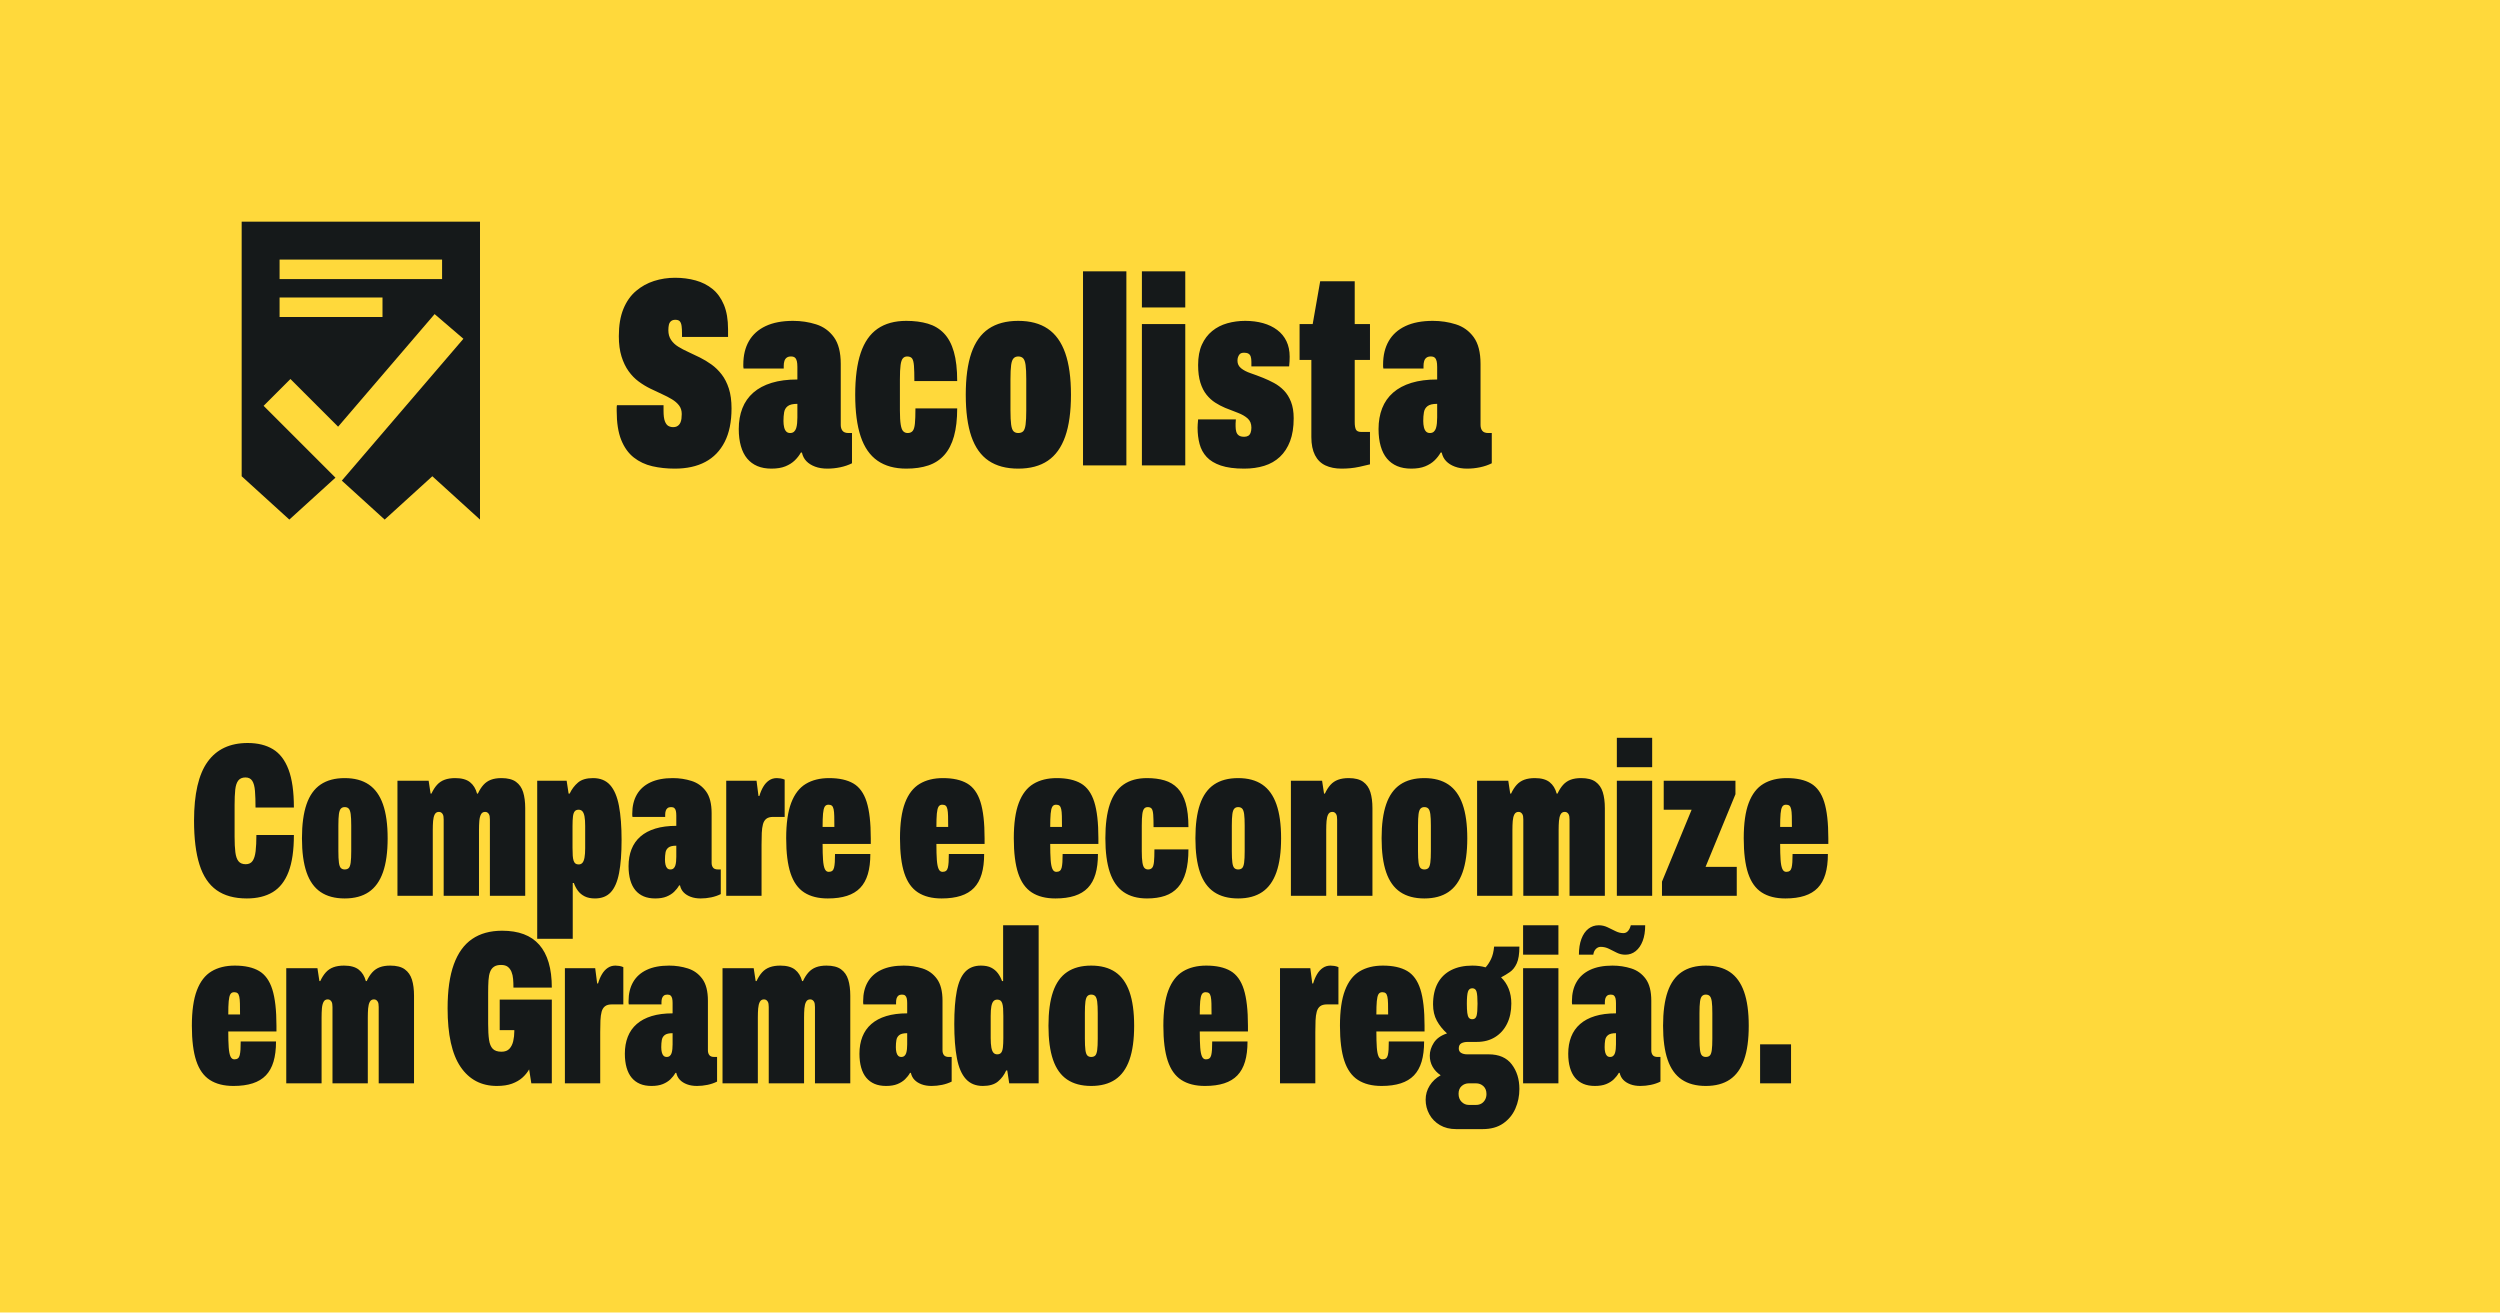
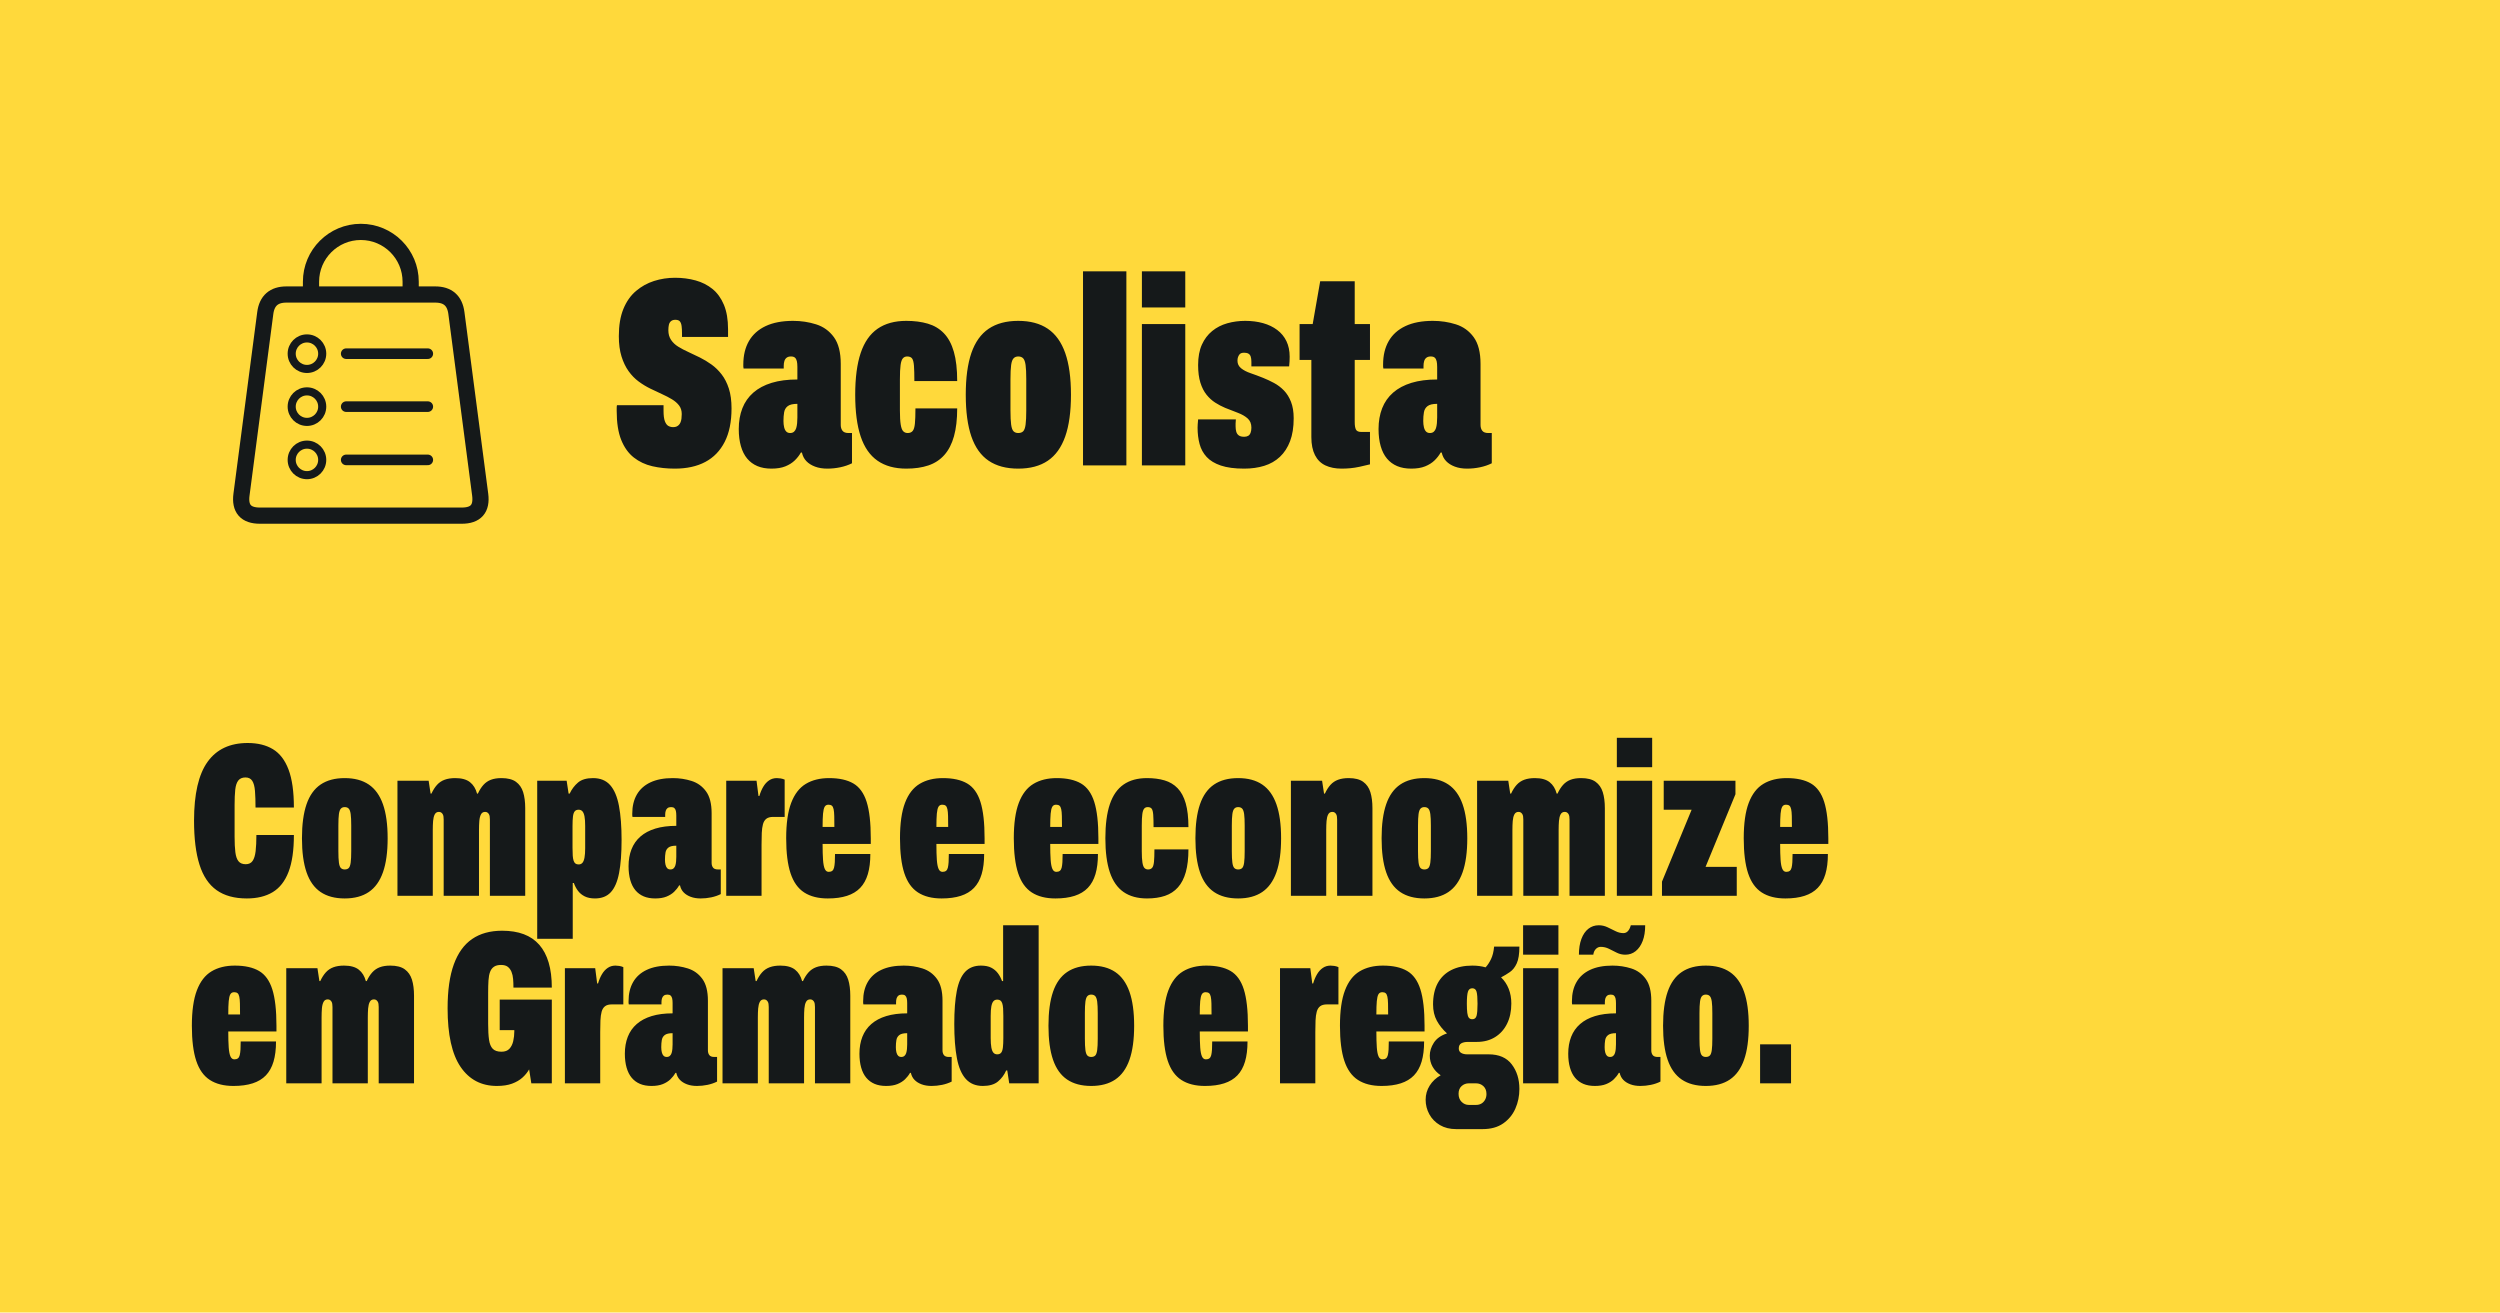
<svg xmlns="http://www.w3.org/2000/svg" viewBox="0 0 1200 630">
  <rect width="1200" height="630" fill="#FFD93B" />
  <g transform="translate(90 96) scale(2.6)">
-     <path d="M10 4 H54 V59 L45.20 51 L36.40 59 L27.60 51 L18.80 59 L10.00 51 Z" fill="#15191A" />
-     <rect x="17" y="11" width="30" height="3.6" fill="#FFD93B" />
-     <rect x="17" y="18" width="19" height="3.6" fill="#FFD93B" />
-     <path d="M19 38 L28 47 L46 26" fill="none" stroke="#FFD93B" stroke-width="7" stroke-linecap="square" stroke-linejoin="miter" />
+     <g transform="translate(-4.8 -3.54) scale(.115)">
+       <g fill="none" stroke="#15191A" stroke-linecap="round" stroke-linejoin="round">
+         <path d="M166.6 212.2Q170.5 182.5 200.5 182.5L439.5 182.5Q469.5 182.5 473.4 212.2L511.6 503.8Q516.0 537.5 482.0 537.5L158.0 537.5Q124.0 537.5 128.4 503.8Z" stroke-width="26" />
+         <path d="M240 176V162A80 80 0 0 1 400 162V176" stroke-width="26" stroke-linecap="butt" />
+         <circle cx="233.5" cy="277.5" r="24.5" stroke-width="13" />
+         <circle cx="233.5" cy="362.5" r="24.5" stroke-width="13" />
+         <circle cx="233.5" cy="448" r="24.5" stroke-width="13" />
+         <path d="M296.5 277.5H427.5M296.5 362.5H427.5M296.5 448H427.5" stroke-width="17" />
+       </g>
+     </g>
    <path transform="translate(78.00 49.00) scale(0.04942)" d="M242 12Q197 12 158.0 3.0Q119 -6 89.0 -29.5Q59 -53 42.0 -95.0Q25 -137 25 -204Q25 -206 25.0 -213.5Q25 -221 26 -225H200Q200 -220 200.0 -214.5Q200 -209 200 -204Q200 -178 205.0 -165.0Q210 -152 218.0 -147.5Q226 -143 236 -143Q243 -143 248.0 -145.0Q253 -147 257.0 -151.0Q261 -155 263.5 -161.0Q266 -167 267.0 -175.0Q268 -183 268 -192Q268 -211 258.0 -224.0Q248 -237 231.5 -247.0Q215 -257 194.0 -266.5Q173 -276 150.5 -287.0Q128 -298 107.0 -313.5Q86 -329 69.5 -352.0Q53 -375 43.0 -407.0Q33 -439 33 -483Q33 -543 50.0 -584.5Q67 -626 97.0 -651.5Q127 -677 164.5 -689.0Q202 -701 243 -701Q284 -701 320.0 -691.0Q356 -681 383.0 -659.0Q410 -637 425.5 -600.0Q441 -563 441 -509V-480H269V-492Q269 -509 267.5 -520.5Q266 -532 261.0 -538.0Q256 -544 244 -544Q234 -544 228.0 -539.0Q222 -534 220.0 -525.5Q218 -517 218 -505Q218 -484 228.0 -469.0Q238 -454 255.0 -443.5Q272 -433 293.0 -423.5Q314 -414 336.0 -403.0Q358 -392 379.0 -377.0Q400 -362 417.0 -340.0Q434 -318 444.0 -287.0Q454 -256 454 -213Q454 -138 428.5 -88.0Q403 -38 356.0 -13.0Q309 12 242 12Z M603 12Q573 12 550.5 2.5Q528 -7 512.5 -25.5Q497 -44 489.0 -72.0Q481 -100 481 -136Q481 -179 494.5 -213.5Q508 -248 535.5 -272.0Q563 -296 604.0 -308.5Q645 -321 700 -321V-368Q700 -381 698.0 -389.5Q696 -398 691.0 -402.5Q686 -407 676 -407Q666 -407 660.0 -402.5Q654 -398 651.5 -390.0Q649 -382 649 -372V-362H499Q498 -366 498.0 -369.5Q498 -373 498 -377Q498 -428 519.0 -464.5Q540 -501 581.5 -520.5Q623 -540 684 -540Q729 -540 770.0 -527.0Q811 -514 836.5 -479.0Q862 -444 862 -379V-151Q862 -138 868.5 -129.5Q875 -121 891 -121H904V-8Q884 2 860.0 7.0Q836 12 812 12Q786 12 766.0 4.5Q746 -3 733.5 -16.0Q721 -29 717 -48H713Q704 -32 690.0 -18.5Q676 -5 655.0 3.5Q634 12 603 12ZM673 -121Q682 -121 687.5 -126.0Q693 -131 695.5 -139.0Q698 -147 699.0 -157.5Q700 -168 700 -179V-230Q675 -230 664.0 -221.5Q653 -213 650.5 -198.5Q648 -184 648 -166Q648 -153 650.5 -142.5Q653 -132 658.5 -126.5Q664 -121 673 -121Z M1107 12Q1042 12 999.5 -17.5Q957 -47 936.5 -108.0Q916 -169 916 -264Q916 -359 936.5 -420.0Q957 -481 999.5 -510.5Q1042 -540 1107 -540Q1152 -540 1187.5 -529.5Q1223 -519 1247.5 -493.5Q1272 -468 1284.5 -424.5Q1297 -381 1297 -315H1137Q1137 -352 1135.5 -372.0Q1134 -392 1128.5 -399.5Q1123 -407 1110 -407Q1100 -407 1094.0 -400.0Q1088 -393 1085.5 -375.0Q1083 -357 1083 -322V-205Q1083 -171 1086.0 -152.5Q1089 -134 1095.5 -127.5Q1102 -121 1112 -121Q1124 -121 1130.5 -128.5Q1137 -136 1139.0 -156.0Q1141 -176 1141 -213H1297Q1297 -152 1285.0 -109.0Q1273 -66 1249.0 -39.0Q1225 -12 1189.5 0.0Q1154 12 1107 12Z M1525 12Q1458 12 1414.5 -17.5Q1371 -47 1350.0 -108.0Q1329 -169 1329 -264Q1329 -359 1350.0 -420.0Q1371 -481 1414.5 -510.5Q1458 -540 1525 -540Q1592 -540 1635.5 -510.5Q1679 -481 1700.5 -420.0Q1722 -359 1722 -264Q1722 -169 1700.5 -108.0Q1679 -47 1635.5 -17.5Q1592 12 1525 12ZM1525 -121Q1537 -121 1543.5 -127.5Q1550 -134 1552.5 -152.5Q1555 -171 1555 -205V-322Q1555 -357 1552.5 -375.0Q1550 -393 1543.5 -400.0Q1537 -407 1525 -407Q1514 -407 1507.5 -400.0Q1501 -393 1498.5 -375.0Q1496 -357 1496 -322V-205Q1496 -171 1498.5 -152.5Q1501 -134 1507.5 -127.5Q1514 -121 1525 -121Z M1767 0V-725H1929V0Z M1987 -590V-725H2149V-590ZM1987 0V-528H2149V0Z M2369 12Q2316 12 2282.0 0.5Q2248 -11 2229.0 -31.5Q2210 -52 2202.5 -80.0Q2195 -108 2195 -141Q2195 -145 2195.5 -154.0Q2196 -163 2197 -172H2338Q2337 -162 2337.0 -157.0Q2337 -152 2337 -146Q2337 -135 2339.5 -126.0Q2342 -117 2349.0 -112.0Q2356 -107 2369 -107Q2378 -107 2384.0 -110.5Q2390 -114 2393.0 -122.0Q2396 -130 2396 -141Q2396 -163 2382.0 -175.5Q2368 -188 2345.5 -196.5Q2323 -205 2298 -215Q2279 -223 2261.0 -234.5Q2243 -246 2228.5 -264.0Q2214 -282 2205.5 -309.0Q2197 -336 2197 -375Q2197 -420 2211.0 -451.0Q2225 -482 2249.5 -502.0Q2274 -522 2306.0 -531.0Q2338 -540 2373 -540Q2409 -540 2439.5 -531.5Q2470 -523 2492.5 -506.0Q2515 -489 2527.0 -464.0Q2539 -439 2539 -406Q2539 -398 2538.5 -388.0Q2538 -378 2537 -370H2396V-387Q2396 -399 2393.5 -406.5Q2391 -414 2385.0 -417.5Q2379 -421 2369 -421Q2363 -421 2358.5 -419.5Q2354 -418 2351.0 -414.0Q2348 -410 2346.0 -404.5Q2344 -399 2344 -391Q2344 -374 2357.5 -363.0Q2371 -352 2393.0 -344.5Q2415 -337 2440 -327Q2460 -319 2480.5 -308.0Q2501 -297 2517.5 -280.0Q2534 -263 2544.0 -237.5Q2554 -212 2554 -176Q2554 -126 2540.5 -90.5Q2527 -55 2502.5 -32.0Q2478 -9 2444.0 1.5Q2410 12 2369 12Z M2733 12Q2698 12 2672.5 0.0Q2647 -12 2633.5 -38.5Q2620 -65 2620 -106V-394H2576V-528H2625L2653 -688H2782V-528H2839V-394H2782V-162Q2782 -143 2786.5 -134.0Q2791 -125 2807 -125H2839V-4Q2819 1 2800.5 5.0Q2782 9 2765.5 10.5Q2749 12 2733 12Z M2993 12Q2963 12 2940.5 2.5Q2918 -7 2902.5 -25.5Q2887 -44 2879.0 -72.0Q2871 -100 2871 -136Q2871 -179 2884.5 -213.5Q2898 -248 2925.5 -272.0Q2953 -296 2994.0 -308.5Q3035 -321 3090 -321V-368Q3090 -381 3088.0 -389.5Q3086 -398 3081.0 -402.5Q3076 -407 3066 -407Q3056 -407 3050.0 -402.5Q3044 -398 3041.5 -390.0Q3039 -382 3039 -372V-362H2889Q2888 -366 2888.0 -369.5Q2888 -373 2888 -377Q2888 -428 2909.0 -464.5Q2930 -501 2971.5 -520.5Q3013 -540 3074 -540Q3119 -540 3160.0 -527.0Q3201 -514 3226.5 -479.0Q3252 -444 3252 -379V-151Q3252 -138 3258.5 -129.5Q3265 -121 3281 -121H3294V-8Q3274 2 3250.0 7.0Q3226 12 3202 12Q3176 12 3156.0 4.5Q3136 -3 3123.5 -16.0Q3111 -29 3107 -48H3103Q3094 -32 3080.0 -18.5Q3066 -5 3045.0 3.5Q3024 12 2993 12ZM3063 -121Q3072 -121 3077.5 -126.0Q3083 -131 3085.5 -139.0Q3088 -147 3089.0 -157.5Q3090 -168 3090 -179V-230Q3065 -230 3054.0 -221.5Q3043 -213 3040.5 -198.5Q3038 -184 3038 -166Q3038 -153 3040.5 -142.5Q3043 -132 3048.5 -126.5Q3054 -121 3063 -121Z" fill="#15191A" />
  </g>
  <path transform="translate(90 430) scale(0.10465)" d="M272 12Q187 12 133.5 -26.0Q80 -64 55.0 -143.0Q30 -222 30 -345Q30 -528 92.0 -614.5Q154 -701 276 -701Q345 -701 392.0 -672.5Q439 -644 463.5 -579.0Q488 -514 488 -405H312Q312 -450 309.5 -481.0Q307 -512 297.0 -527.5Q287 -543 266 -543Q244 -543 233.0 -529.0Q222 -515 219.0 -487.0Q216 -459 216 -416V-272Q216 -228 219.5 -200.0Q223 -172 234.0 -158.5Q245 -145 267 -145Q288 -145 298.5 -160.0Q309 -175 312.5 -205.0Q316 -235 316 -279H488Q488 -174 463.5 -110.0Q439 -46 391.0 -17.0Q343 12 272 12Z M721 12Q654 12 610.5 -17.5Q567 -47 546.0 -108.0Q525 -169 525 -264Q525 -359 546.0 -420.0Q567 -481 610.5 -510.5Q654 -540 721 -540Q788 -540 831.5 -510.5Q875 -481 896.5 -420.0Q918 -359 918 -264Q918 -169 896.5 -108.0Q875 -47 831.5 -17.5Q788 12 721 12ZM721 -121Q733 -121 739.5 -127.5Q746 -134 748.5 -152.5Q751 -171 751 -205V-322Q751 -357 748.5 -375.0Q746 -393 739.5 -400.0Q733 -407 721 -407Q710 -407 703.5 -400.0Q697 -393 694.5 -375.0Q692 -357 692 -322V-205Q692 -171 694.5 -152.5Q697 -134 703.5 -127.5Q710 -121 721 -121Z M963 0V-528H1106L1115 -469H1119Q1130 -493 1144.5 -509.0Q1159 -525 1179.5 -532.5Q1200 -540 1228 -540Q1272 -540 1295.5 -521.5Q1319 -503 1328 -469H1332Q1343 -493 1357.5 -509.0Q1372 -525 1392.0 -532.5Q1412 -540 1440 -540Q1483 -540 1506.5 -523.0Q1530 -506 1539.5 -475.5Q1549 -445 1549 -402V0H1387V-350Q1387 -358 1386.0 -364.5Q1385 -371 1382.0 -375.5Q1379 -380 1375.0 -382.5Q1371 -385 1365 -385Q1352 -385 1346.0 -373.5Q1340 -362 1338.5 -343.5Q1337 -325 1337 -302V0H1175V-350Q1175 -358 1174.0 -364.5Q1173 -371 1170.0 -375.5Q1167 -380 1163.0 -382.5Q1159 -385 1153 -385Q1140 -385 1134.0 -373.5Q1128 -362 1126.5 -343.5Q1125 -325 1125 -302V0Z M1604 197V-528H1739L1748 -469H1753Q1767 -499 1791.0 -519.5Q1815 -540 1860 -540Q1910 -540 1938.5 -508.0Q1967 -476 1979.0 -412.5Q1991 -349 1991 -256Q1991 -164 1979.5 -104.5Q1968 -45 1941.5 -16.5Q1915 12 1869 12Q1841 12 1822.0 2.5Q1803 -7 1791.0 -23.0Q1779 -39 1772 -59H1767V197ZM1794 -144Q1805 -144 1811.5 -151.5Q1818 -159 1821.0 -175.5Q1824 -192 1824 -219V-320Q1824 -348 1821.0 -364.0Q1818 -380 1811.5 -387.5Q1805 -395 1794 -395Q1782 -395 1776.0 -387.5Q1770 -380 1768.0 -364.0Q1766 -348 1766 -320V-219Q1766 -198 1767.0 -184.0Q1768 -170 1771.0 -161.0Q1774 -152 1779.5 -148.0Q1785 -144 1794 -144Z M2145 12Q2115 12 2092.5 2.5Q2070 -7 2054.5 -25.5Q2039 -44 2031.0 -72.0Q2023 -100 2023 -136Q2023 -179 2036.5 -213.5Q2050 -248 2077.5 -272.0Q2105 -296 2146.0 -308.5Q2187 -321 2242 -321V-368Q2242 -381 2240.0 -389.5Q2238 -398 2233.0 -402.5Q2228 -407 2218 -407Q2208 -407 2202.0 -402.5Q2196 -398 2193.5 -390.0Q2191 -382 2191 -372V-362H2041Q2040 -366 2040.0 -369.5Q2040 -373 2040 -377Q2040 -428 2061.0 -464.5Q2082 -501 2123.5 -520.5Q2165 -540 2226 -540Q2271 -540 2312.0 -527.0Q2353 -514 2378.5 -479.0Q2404 -444 2404 -379V-151Q2404 -138 2410.5 -129.5Q2417 -121 2433 -121H2446V-8Q2426 2 2402.0 7.0Q2378 12 2354 12Q2328 12 2308.0 4.5Q2288 -3 2275.5 -16.0Q2263 -29 2259 -48H2255Q2246 -32 2232.0 -18.5Q2218 -5 2197.0 3.5Q2176 12 2145 12ZM2215 -121Q2224 -121 2229.5 -126.0Q2235 -131 2237.5 -139.0Q2240 -147 2241.0 -157.5Q2242 -168 2242 -179V-230Q2217 -230 2206.0 -221.5Q2195 -213 2192.5 -198.5Q2190 -184 2190 -166Q2190 -153 2192.5 -142.5Q2195 -132 2200.5 -126.5Q2206 -121 2215 -121Z M2471 0V-528H2610L2619 -458H2623Q2630 -482 2641.0 -500.5Q2652 -519 2667.5 -529.5Q2683 -540 2703 -540Q2711 -540 2720.5 -538.5Q2730 -537 2739 -533V-362H2686Q2666 -362 2655.0 -353.5Q2644 -345 2639.5 -328.5Q2635 -312 2634.0 -288.5Q2633 -265 2633 -235V0Z M2937 12Q2871 12 2828.5 -15.5Q2786 -43 2766.0 -103.5Q2746 -164 2746 -264Q2746 -366 2769.0 -426.5Q2792 -487 2836.0 -513.5Q2880 -540 2943 -540Q3012 -540 3054.0 -515.5Q3096 -491 3115.0 -431.0Q3134 -371 3134 -264V-238H2913Q2913 -193 2915.0 -165.0Q2917 -137 2923.0 -123.5Q2929 -110 2941 -110Q2951 -110 2957.0 -114.5Q2963 -119 2965.5 -129.0Q2968 -139 2969.0 -154.5Q2970 -170 2970 -192H3132Q3132 -138 3120.5 -99.5Q3109 -61 3085.5 -36.5Q3062 -12 3025.0 0.0Q2988 12 2937 12ZM2913 -316H2967Q2967 -346 2966.5 -366.0Q2966 -386 2963.5 -397.5Q2961 -409 2955.5 -413.5Q2950 -418 2940 -418Q2928 -418 2922.5 -408.5Q2917 -399 2915.0 -377.0Q2913 -355 2913 -316Z M3459 12Q3393 12 3350.5 -15.5Q3308 -43 3288.0 -103.5Q3268 -164 3268 -264Q3268 -366 3291.0 -426.5Q3314 -487 3358.0 -513.5Q3402 -540 3465 -540Q3534 -540 3576.0 -515.5Q3618 -491 3637.0 -431.0Q3656 -371 3656 -264V-238H3435Q3435 -193 3437.0 -165.0Q3439 -137 3445.0 -123.5Q3451 -110 3463 -110Q3473 -110 3479.0 -114.5Q3485 -119 3487.5 -129.0Q3490 -139 3491.0 -154.5Q3492 -170 3492 -192H3654Q3654 -138 3642.5 -99.5Q3631 -61 3607.5 -36.5Q3584 -12 3547.0 0.0Q3510 12 3459 12ZM3435 -316H3489Q3489 -346 3488.5 -366.0Q3488 -386 3485.5 -397.5Q3483 -409 3477.5 -413.5Q3472 -418 3462 -418Q3450 -418 3444.5 -408.5Q3439 -399 3437.0 -377.0Q3435 -355 3435 -316Z M3981 12Q3915 12 3872.5 -15.5Q3830 -43 3810.0 -103.5Q3790 -164 3790 -264Q3790 -366 3813.0 -426.5Q3836 -487 3880.0 -513.5Q3924 -540 3987 -540Q4056 -540 4098.0 -515.5Q4140 -491 4159.0 -431.0Q4178 -371 4178 -264V-238H3957Q3957 -193 3959.0 -165.0Q3961 -137 3967.0 -123.5Q3973 -110 3985 -110Q3995 -110 4001.0 -114.5Q4007 -119 4009.5 -129.0Q4012 -139 4013.0 -154.5Q4014 -170 4014 -192H4176Q4176 -138 4164.5 -99.5Q4153 -61 4129.5 -36.5Q4106 -12 4069.0 0.0Q4032 12 3981 12ZM3957 -316H4011Q4011 -346 4010.5 -366.0Q4010 -386 4007.5 -397.5Q4005 -409 3999.5 -413.5Q3994 -418 3984 -418Q3972 -418 3966.5 -408.5Q3961 -399 3959.0 -377.0Q3957 -355 3957 -316Z M4401 12Q4336 12 4293.5 -17.5Q4251 -47 4230.5 -108.0Q4210 -169 4210 -264Q4210 -359 4230.5 -420.0Q4251 -481 4293.5 -510.5Q4336 -540 4401 -540Q4446 -540 4481.5 -529.5Q4517 -519 4541.5 -493.5Q4566 -468 4578.5 -424.5Q4591 -381 4591 -315H4431Q4431 -352 4429.5 -372.0Q4428 -392 4422.5 -399.5Q4417 -407 4404 -407Q4394 -407 4388.0 -400.0Q4382 -393 4379.5 -375.0Q4377 -357 4377 -322V-205Q4377 -171 4380.0 -152.5Q4383 -134 4389.5 -127.5Q4396 -121 4406 -121Q4418 -121 4424.5 -128.5Q4431 -136 4433.0 -156.0Q4435 -176 4435 -213H4591Q4591 -152 4579.0 -109.0Q4567 -66 4543.0 -39.0Q4519 -12 4483.5 0.0Q4448 12 4401 12Z M4819 12Q4752 12 4708.5 -17.5Q4665 -47 4644.0 -108.0Q4623 -169 4623 -264Q4623 -359 4644.0 -420.0Q4665 -481 4708.5 -510.5Q4752 -540 4819 -540Q4886 -540 4929.5 -510.5Q4973 -481 4994.5 -420.0Q5016 -359 5016 -264Q5016 -169 4994.5 -108.0Q4973 -47 4929.5 -17.5Q4886 12 4819 12ZM4819 -121Q4831 -121 4837.5 -127.5Q4844 -134 4846.5 -152.5Q4849 -171 4849 -205V-322Q4849 -357 4846.5 -375.0Q4844 -393 4837.5 -400.0Q4831 -407 4819 -407Q4808 -407 4801.5 -400.0Q4795 -393 4792.5 -375.0Q4790 -357 4790 -322V-205Q4790 -171 4792.5 -152.5Q4795 -134 4801.5 -127.5Q4808 -121 4819 -121Z M5061 0V-528H5204L5213 -469H5217Q5228 -493 5242.5 -509.0Q5257 -525 5277.5 -532.5Q5298 -540 5326 -540Q5369 -540 5392.5 -523.0Q5416 -506 5425.5 -475.5Q5435 -445 5435 -402V0H5273V-350Q5273 -358 5272.0 -364.5Q5271 -371 5268.0 -375.5Q5265 -380 5261.0 -382.5Q5257 -385 5251 -385Q5238 -385 5232.0 -373.5Q5226 -362 5224.5 -343.5Q5223 -325 5223 -302V0Z M5673 12Q5606 12 5562.5 -17.5Q5519 -47 5498.0 -108.0Q5477 -169 5477 -264Q5477 -359 5498.0 -420.0Q5519 -481 5562.5 -510.5Q5606 -540 5673 -540Q5740 -540 5783.5 -510.5Q5827 -481 5848.5 -420.0Q5870 -359 5870 -264Q5870 -169 5848.5 -108.0Q5827 -47 5783.5 -17.5Q5740 12 5673 12ZM5673 -121Q5685 -121 5691.5 -127.5Q5698 -134 5700.5 -152.5Q5703 -171 5703 -205V-322Q5703 -357 5700.5 -375.0Q5698 -393 5691.5 -400.0Q5685 -407 5673 -407Q5662 -407 5655.5 -400.0Q5649 -393 5646.5 -375.0Q5644 -357 5644 -322V-205Q5644 -171 5646.5 -152.5Q5649 -134 5655.5 -127.5Q5662 -121 5673 -121Z M5915 0V-528H6058L6067 -469H6071Q6082 -493 6096.5 -509.0Q6111 -525 6131.5 -532.5Q6152 -540 6180 -540Q6224 -540 6247.5 -521.5Q6271 -503 6280 -469H6284Q6295 -493 6309.5 -509.0Q6324 -525 6344.0 -532.5Q6364 -540 6392 -540Q6435 -540 6458.5 -523.0Q6482 -506 6491.5 -475.5Q6501 -445 6501 -402V0H6339V-350Q6339 -358 6338.0 -364.5Q6337 -371 6334.0 -375.5Q6331 -380 6327.0 -382.5Q6323 -385 6317 -385Q6304 -385 6298.0 -373.5Q6292 -362 6290.5 -343.5Q6289 -325 6289 -302V0H6127V-350Q6127 -358 6126.0 -364.5Q6125 -371 6122.0 -375.5Q6119 -380 6115.0 -382.5Q6111 -385 6105 -385Q6092 -385 6086.0 -373.5Q6080 -362 6078.5 -343.5Q6077 -325 6077 -302V0Z M6556 -590V-725H6718V-590ZM6556 0V-528H6718V0Z M6763 0V-65L6899 -395H6771V-528H7100V-466L6963 -133H7106V0Z M7329 12Q7263 12 7220.5 -15.5Q7178 -43 7158.0 -103.5Q7138 -164 7138 -264Q7138 -366 7161.0 -426.5Q7184 -487 7228.0 -513.5Q7272 -540 7335 -540Q7404 -540 7446.0 -515.5Q7488 -491 7507.0 -431.0Q7526 -371 7526 -264V-238H7305Q7305 -193 7307.0 -165.0Q7309 -137 7315.0 -123.5Q7321 -110 7333 -110Q7343 -110 7349.0 -114.5Q7355 -119 7357.5 -129.0Q7360 -139 7361.0 -154.5Q7362 -170 7362 -192H7524Q7524 -138 7512.5 -99.5Q7501 -61 7477.5 -36.5Q7454 -12 7417.0 0.0Q7380 12 7329 12ZM7305 -316H7359Q7359 -346 7358.5 -366.0Q7358 -386 7355.5 -397.5Q7353 -409 7347.5 -413.5Q7342 -418 7332 -418Q7320 -418 7314.5 -408.5Q7309 -399 7307.0 -377.0Q7305 -355 7305 -316Z" fill="#15191A" />
  <path transform="translate(90 520) scale(0.10465)" d="M211 12Q145 12 102.5 -15.5Q60 -43 40.0 -103.5Q20 -164 20 -264Q20 -366 43.0 -426.5Q66 -487 110.0 -513.5Q154 -540 217 -540Q286 -540 328.0 -515.5Q370 -491 389.0 -431.0Q408 -371 408 -264V-238H187Q187 -193 189.0 -165.0Q191 -137 197.0 -123.5Q203 -110 215 -110Q225 -110 231.0 -114.5Q237 -119 239.5 -129.0Q242 -139 243.0 -154.5Q244 -170 244 -192H406Q406 -138 394.5 -99.5Q383 -61 359.5 -36.5Q336 -12 299.0 0.0Q262 12 211 12ZM187 -316H241Q241 -346 240.5 -366.0Q240 -386 237.5 -397.5Q235 -409 229.5 -413.5Q224 -418 214 -418Q202 -418 196.5 -408.5Q191 -399 189.0 -377.0Q187 -355 187 -316Z M453 0V-528H596L605 -469H609Q620 -493 634.5 -509.0Q649 -525 669.5 -532.5Q690 -540 718 -540Q762 -540 785.5 -521.5Q809 -503 818 -469H822Q833 -493 847.5 -509.0Q862 -525 882.0 -532.5Q902 -540 930 -540Q973 -540 996.5 -523.0Q1020 -506 1029.5 -475.5Q1039 -445 1039 -402V0H877V-350Q877 -358 876.0 -364.5Q875 -371 872.0 -375.5Q869 -380 865.0 -382.5Q861 -385 855 -385Q842 -385 836.0 -373.5Q830 -362 828.5 -343.5Q827 -325 827 -302V0H665V-350Q665 -358 664.0 -364.5Q663 -371 660.0 -375.5Q657 -380 653.0 -382.5Q649 -385 643 -385Q630 -385 624.0 -373.5Q618 -362 616.5 -343.5Q615 -325 615 -302V0Z M1419 12Q1312 12 1252.5 -75.5Q1193 -163 1193 -344Q1193 -467 1221.5 -545.5Q1250 -624 1305.5 -662.0Q1361 -700 1443 -700Q1500 -700 1542.5 -684.0Q1585 -668 1613.5 -635.5Q1642 -603 1656.5 -554.0Q1671 -505 1671 -439H1495Q1495 -460 1493.5 -478.5Q1492 -497 1486.0 -511.5Q1480 -526 1469.0 -534.5Q1458 -543 1438 -543Q1418 -543 1406.0 -535.0Q1394 -527 1388.0 -511.5Q1382 -496 1380.5 -472.0Q1379 -448 1379 -416V-272Q1379 -228 1383.0 -200.0Q1387 -172 1400.0 -158.5Q1413 -145 1440 -145Q1464 -145 1476.5 -158.5Q1489 -172 1494.0 -193.5Q1499 -215 1499 -239V-244H1432V-384H1671V0H1577L1567 -64Q1555 -43 1536.0 -26.0Q1517 -9 1488.5 1.5Q1460 12 1419 12Z M1731 0V-528H1870L1879 -458H1883Q1890 -482 1901.0 -500.5Q1912 -519 1927.5 -529.5Q1943 -540 1963 -540Q1971 -540 1980.5 -538.5Q1990 -537 1999 -533V-362H1946Q1926 -362 1915.0 -353.5Q1904 -345 1899.5 -328.5Q1895 -312 1894.0 -288.5Q1893 -265 1893 -235V0Z M2128 12Q2098 12 2075.5 2.5Q2053 -7 2037.5 -25.5Q2022 -44 2014.0 -72.0Q2006 -100 2006 -136Q2006 -179 2019.5 -213.5Q2033 -248 2060.5 -272.0Q2088 -296 2129.0 -308.5Q2170 -321 2225 -321V-368Q2225 -381 2223.0 -389.5Q2221 -398 2216.0 -402.5Q2211 -407 2201 -407Q2191 -407 2185.0 -402.5Q2179 -398 2176.5 -390.0Q2174 -382 2174 -372V-362H2024Q2023 -366 2023.0 -369.5Q2023 -373 2023 -377Q2023 -428 2044.0 -464.5Q2065 -501 2106.5 -520.5Q2148 -540 2209 -540Q2254 -540 2295.0 -527.0Q2336 -514 2361.5 -479.0Q2387 -444 2387 -379V-151Q2387 -138 2393.5 -129.5Q2400 -121 2416 -121H2429V-8Q2409 2 2385.0 7.0Q2361 12 2337 12Q2311 12 2291.0 4.5Q2271 -3 2258.5 -16.0Q2246 -29 2242 -48H2238Q2229 -32 2215.0 -18.5Q2201 -5 2180.0 3.5Q2159 12 2128 12ZM2198 -121Q2207 -121 2212.5 -126.0Q2218 -131 2220.5 -139.0Q2223 -147 2224.0 -157.5Q2225 -168 2225 -179V-230Q2200 -230 2189.0 -221.5Q2178 -213 2175.5 -198.5Q2173 -184 2173 -166Q2173 -153 2175.5 -142.5Q2178 -132 2183.5 -126.5Q2189 -121 2198 -121Z M2454 0V-528H2597L2606 -469H2610Q2621 -493 2635.5 -509.0Q2650 -525 2670.5 -532.5Q2691 -540 2719 -540Q2763 -540 2786.5 -521.5Q2810 -503 2819 -469H2823Q2834 -493 2848.5 -509.0Q2863 -525 2883.0 -532.5Q2903 -540 2931 -540Q2974 -540 2997.5 -523.0Q3021 -506 3030.5 -475.5Q3040 -445 3040 -402V0H2878V-350Q2878 -358 2877.0 -364.5Q2876 -371 2873.0 -375.5Q2870 -380 2866.0 -382.5Q2862 -385 2856 -385Q2843 -385 2837.0 -373.5Q2831 -362 2829.5 -343.5Q2828 -325 2828 -302V0H2666V-350Q2666 -358 2665.0 -364.5Q2664 -371 2661.0 -375.5Q2658 -380 2654.0 -382.5Q2650 -385 2644 -385Q2631 -385 2625.0 -373.5Q2619 -362 2617.5 -343.5Q2616 -325 2616 -302V0Z M3204 12Q3174 12 3151.5 2.5Q3129 -7 3113.5 -25.5Q3098 -44 3090.0 -72.0Q3082 -100 3082 -136Q3082 -179 3095.5 -213.5Q3109 -248 3136.5 -272.0Q3164 -296 3205.0 -308.5Q3246 -321 3301 -321V-368Q3301 -381 3299.0 -389.5Q3297 -398 3292.0 -402.5Q3287 -407 3277 -407Q3267 -407 3261.0 -402.5Q3255 -398 3252.5 -390.0Q3250 -382 3250 -372V-362H3100Q3099 -366 3099.0 -369.5Q3099 -373 3099 -377Q3099 -428 3120.0 -464.5Q3141 -501 3182.5 -520.5Q3224 -540 3285 -540Q3330 -540 3371.0 -527.0Q3412 -514 3437.5 -479.0Q3463 -444 3463 -379V-151Q3463 -138 3469.5 -129.5Q3476 -121 3492 -121H3505V-8Q3485 2 3461.0 7.0Q3437 12 3413 12Q3387 12 3367.0 4.5Q3347 -3 3334.5 -16.0Q3322 -29 3318 -48H3314Q3305 -32 3291.0 -18.5Q3277 -5 3256.0 3.5Q3235 12 3204 12ZM3274 -121Q3283 -121 3288.5 -126.0Q3294 -131 3296.5 -139.0Q3299 -147 3300.0 -157.5Q3301 -168 3301 -179V-230Q3276 -230 3265.0 -221.5Q3254 -213 3251.5 -198.5Q3249 -184 3249 -166Q3249 -153 3251.5 -142.5Q3254 -132 3259.5 -126.5Q3265 -121 3274 -121Z M3648 12Q3599 12 3570.0 -20.0Q3541 -52 3529.0 -115.5Q3517 -179 3517 -272Q3517 -364 3528.5 -423.5Q3540 -483 3567.0 -511.5Q3594 -540 3639 -540Q3668 -540 3686.5 -530.5Q3705 -521 3717.0 -505.0Q3729 -489 3736 -469H3741V-725H3904V0H3769L3760 -59H3755Q3742 -29 3717.5 -8.5Q3693 12 3648 12ZM3714 -133Q3726 -133 3732.0 -140.5Q3738 -148 3740.0 -164.5Q3742 -181 3742 -208V-309Q3742 -330 3741.0 -344.0Q3740 -358 3737.0 -367.0Q3734 -376 3728.5 -380.0Q3723 -384 3714 -384Q3703 -384 3696.5 -376.5Q3690 -369 3687.0 -353.0Q3684 -337 3684 -309V-208Q3684 -181 3687.0 -164.5Q3690 -148 3696.5 -140.5Q3703 -133 3714 -133Z M4145 12Q4078 12 4034.5 -17.5Q3991 -47 3970.0 -108.0Q3949 -169 3949 -264Q3949 -359 3970.0 -420.0Q3991 -481 4034.5 -510.5Q4078 -540 4145 -540Q4212 -540 4255.5 -510.5Q4299 -481 4320.5 -420.0Q4342 -359 4342 -264Q4342 -169 4320.5 -108.0Q4299 -47 4255.5 -17.5Q4212 12 4145 12ZM4145 -121Q4157 -121 4163.5 -127.5Q4170 -134 4172.5 -152.5Q4175 -171 4175 -205V-322Q4175 -357 4172.5 -375.0Q4170 -393 4163.5 -400.0Q4157 -407 4145 -407Q4134 -407 4127.5 -400.0Q4121 -393 4118.5 -375.0Q4116 -357 4116 -322V-205Q4116 -171 4118.5 -152.5Q4121 -134 4127.5 -127.5Q4134 -121 4145 -121Z M4667 12Q4601 12 4558.5 -15.5Q4516 -43 4496.0 -103.5Q4476 -164 4476 -264Q4476 -366 4499.0 -426.5Q4522 -487 4566.0 -513.5Q4610 -540 4673 -540Q4742 -540 4784.0 -515.5Q4826 -491 4845.0 -431.0Q4864 -371 4864 -264V-238H4643Q4643 -193 4645.0 -165.0Q4647 -137 4653.0 -123.5Q4659 -110 4671 -110Q4681 -110 4687.0 -114.5Q4693 -119 4695.5 -129.0Q4698 -139 4699.0 -154.5Q4700 -170 4700 -192H4862Q4862 -138 4850.5 -99.5Q4839 -61 4815.5 -36.5Q4792 -12 4755.0 0.0Q4718 12 4667 12ZM4643 -316H4697Q4697 -346 4696.5 -366.0Q4696 -386 4693.5 -397.5Q4691 -409 4685.5 -413.5Q4680 -418 4670 -418Q4658 -418 4652.5 -408.5Q4647 -399 4645.0 -377.0Q4643 -355 4643 -316Z M5011 0V-528H5150L5159 -458H5163Q5170 -482 5181.0 -500.5Q5192 -519 5207.5 -529.5Q5223 -540 5243 -540Q5251 -540 5260.5 -538.5Q5270 -537 5279 -533V-362H5226Q5206 -362 5195.0 -353.5Q5184 -345 5179.5 -328.5Q5175 -312 5174.0 -288.5Q5173 -265 5173 -235V0Z M5477 12Q5411 12 5368.5 -15.5Q5326 -43 5306.0 -103.5Q5286 -164 5286 -264Q5286 -366 5309.0 -426.5Q5332 -487 5376.0 -513.5Q5420 -540 5483 -540Q5552 -540 5594.0 -515.5Q5636 -491 5655.0 -431.0Q5674 -371 5674 -264V-238H5453Q5453 -193 5455.0 -165.0Q5457 -137 5463.0 -123.5Q5469 -110 5481 -110Q5491 -110 5497.0 -114.5Q5503 -119 5505.5 -129.0Q5508 -139 5509.0 -154.5Q5510 -170 5510 -192H5672Q5672 -138 5660.5 -99.5Q5649 -61 5625.5 -36.5Q5602 -12 5565.0 0.0Q5528 12 5477 12ZM5453 -316H5507Q5507 -346 5506.5 -366.0Q5506 -386 5503.5 -397.5Q5501 -409 5495.5 -413.5Q5490 -418 5480 -418Q5468 -418 5462.5 -408.5Q5457 -399 5455.0 -377.0Q5453 -355 5453 -316Z M5819 210Q5776 210 5744.5 191.5Q5713 173 5696.0 142.0Q5679 111 5679 75Q5679 40 5697.5 10.5Q5716 -19 5748 -37Q5724 -53 5711.0 -76.0Q5698 -99 5698 -127Q5698 -157 5716.5 -186.0Q5735 -215 5777 -229Q5748 -255 5730.5 -287.0Q5713 -319 5713 -362Q5713 -420 5734.5 -459.5Q5756 -499 5796.5 -519.5Q5837 -540 5893 -540Q5910 -540 5925.0 -538.0Q5940 -536 5954 -532Q5968 -547 5979.0 -570.0Q5990 -593 5993 -627H6109Q6109 -577 6097.0 -550.5Q6085 -524 6065.5 -510.5Q6046 -497 6025 -486Q6048 -464 6060.0 -433.5Q6072 -403 6072 -366Q6072 -313 6052.5 -273.5Q6033 -234 5997.5 -212.0Q5962 -190 5914 -190H5873Q5854 -190 5842.5 -183.5Q5831 -177 5831 -160Q5831 -146 5842.0 -139.5Q5853 -133 5869 -133H5968Q6039 -133 6074.0 -87.0Q6109 -41 6109 26Q6109 74 6090.5 116.0Q6072 158 6034.5 184.0Q5997 210 5940 210ZM5877 99H5910Q5924 99 5934.5 93.0Q5945 87 5951.5 75.5Q5958 64 5958 49Q5958 26 5944.0 13.0Q5930 0 5910 0H5877Q5858 0 5844.0 12.5Q5830 25 5830 48Q5830 71 5844.0 85.0Q5858 99 5877 99ZM5893 -294Q5908 -294 5912.5 -309.5Q5917 -325 5917 -365Q5917 -405 5912.5 -420.5Q5908 -436 5893 -436Q5878 -436 5873.0 -420.5Q5868 -405 5868 -365Q5868 -339 5870.0 -323.0Q5872 -307 5877.5 -300.5Q5883 -294 5893 -294Z M6126 -590V-725H6288V-590ZM6126 0V-528H6288V0Z M6455 12Q6425 12 6402.5 2.5Q6380 -7 6364.5 -25.5Q6349 -44 6341.0 -72.0Q6333 -100 6333 -136Q6333 -179 6346.5 -213.5Q6360 -248 6387.5 -272.0Q6415 -296 6456.0 -308.5Q6497 -321 6552 -321V-368Q6552 -381 6550.0 -389.5Q6548 -398 6543.0 -402.5Q6538 -407 6528 -407Q6518 -407 6512.0 -402.5Q6506 -398 6503.5 -390.0Q6501 -382 6501 -372V-362H6351Q6350 -366 6350.0 -369.5Q6350 -373 6350 -377Q6350 -428 6371.0 -464.5Q6392 -501 6433.5 -520.5Q6475 -540 6536 -540Q6581 -540 6622.0 -527.0Q6663 -514 6688.5 -479.0Q6714 -444 6714 -379V-151Q6714 -138 6720.5 -129.5Q6727 -121 6743 -121H6756V-8Q6736 2 6712.0 7.0Q6688 12 6664 12Q6638 12 6618.0 4.5Q6598 -3 6585.5 -16.0Q6573 -29 6569 -48H6565Q6556 -32 6542.0 -18.5Q6528 -5 6507.0 3.5Q6486 12 6455 12ZM6525 -121Q6534 -121 6539.5 -126.0Q6545 -131 6547.5 -139.0Q6550 -147 6551.0 -157.5Q6552 -168 6552 -179V-230Q6527 -230 6516.0 -221.5Q6505 -213 6502.5 -198.5Q6500 -184 6500 -166Q6500 -153 6502.5 -142.5Q6505 -132 6510.5 -126.5Q6516 -121 6525 -121ZM6382 -590Q6382 -632 6393.5 -662.5Q6405 -693 6425.5 -709.0Q6446 -725 6473 -725Q6494 -725 6513.0 -716.0Q6532 -707 6550.0 -698.0Q6568 -689 6586 -689Q6599 -689 6607.5 -699.0Q6616 -709 6620 -725H6686Q6686 -683 6674.5 -653.0Q6663 -623 6642.5 -606.5Q6622 -590 6595 -590Q6574 -590 6556.0 -599.0Q6538 -608 6520.0 -617.0Q6502 -626 6482 -626Q6469 -626 6459.5 -616.0Q6450 -606 6448 -590Z M6964 12Q6897 12 6853.5 -17.5Q6810 -47 6789.0 -108.0Q6768 -169 6768 -264Q6768 -359 6789.0 -420.0Q6810 -481 6853.5 -510.5Q6897 -540 6964 -540Q7031 -540 7074.5 -510.5Q7118 -481 7139.5 -420.0Q7161 -359 7161 -264Q7161 -169 7139.5 -108.0Q7118 -47 7074.5 -17.5Q7031 12 6964 12ZM6964 -121Q6976 -121 6982.5 -127.5Q6989 -134 6991.5 -152.5Q6994 -171 6994 -205V-322Q6994 -357 6991.5 -375.0Q6989 -393 6982.5 -400.0Q6976 -407 6964 -407Q6953 -407 6946.5 -400.0Q6940 -393 6937.5 -375.0Q6935 -357 6935 -322V-205Q6935 -171 6937.5 -152.5Q6940 -134 6946.5 -127.5Q6953 -121 6964 -121Z M7213 0V-179H7355V0Z" fill="#15191A" />
</svg>
